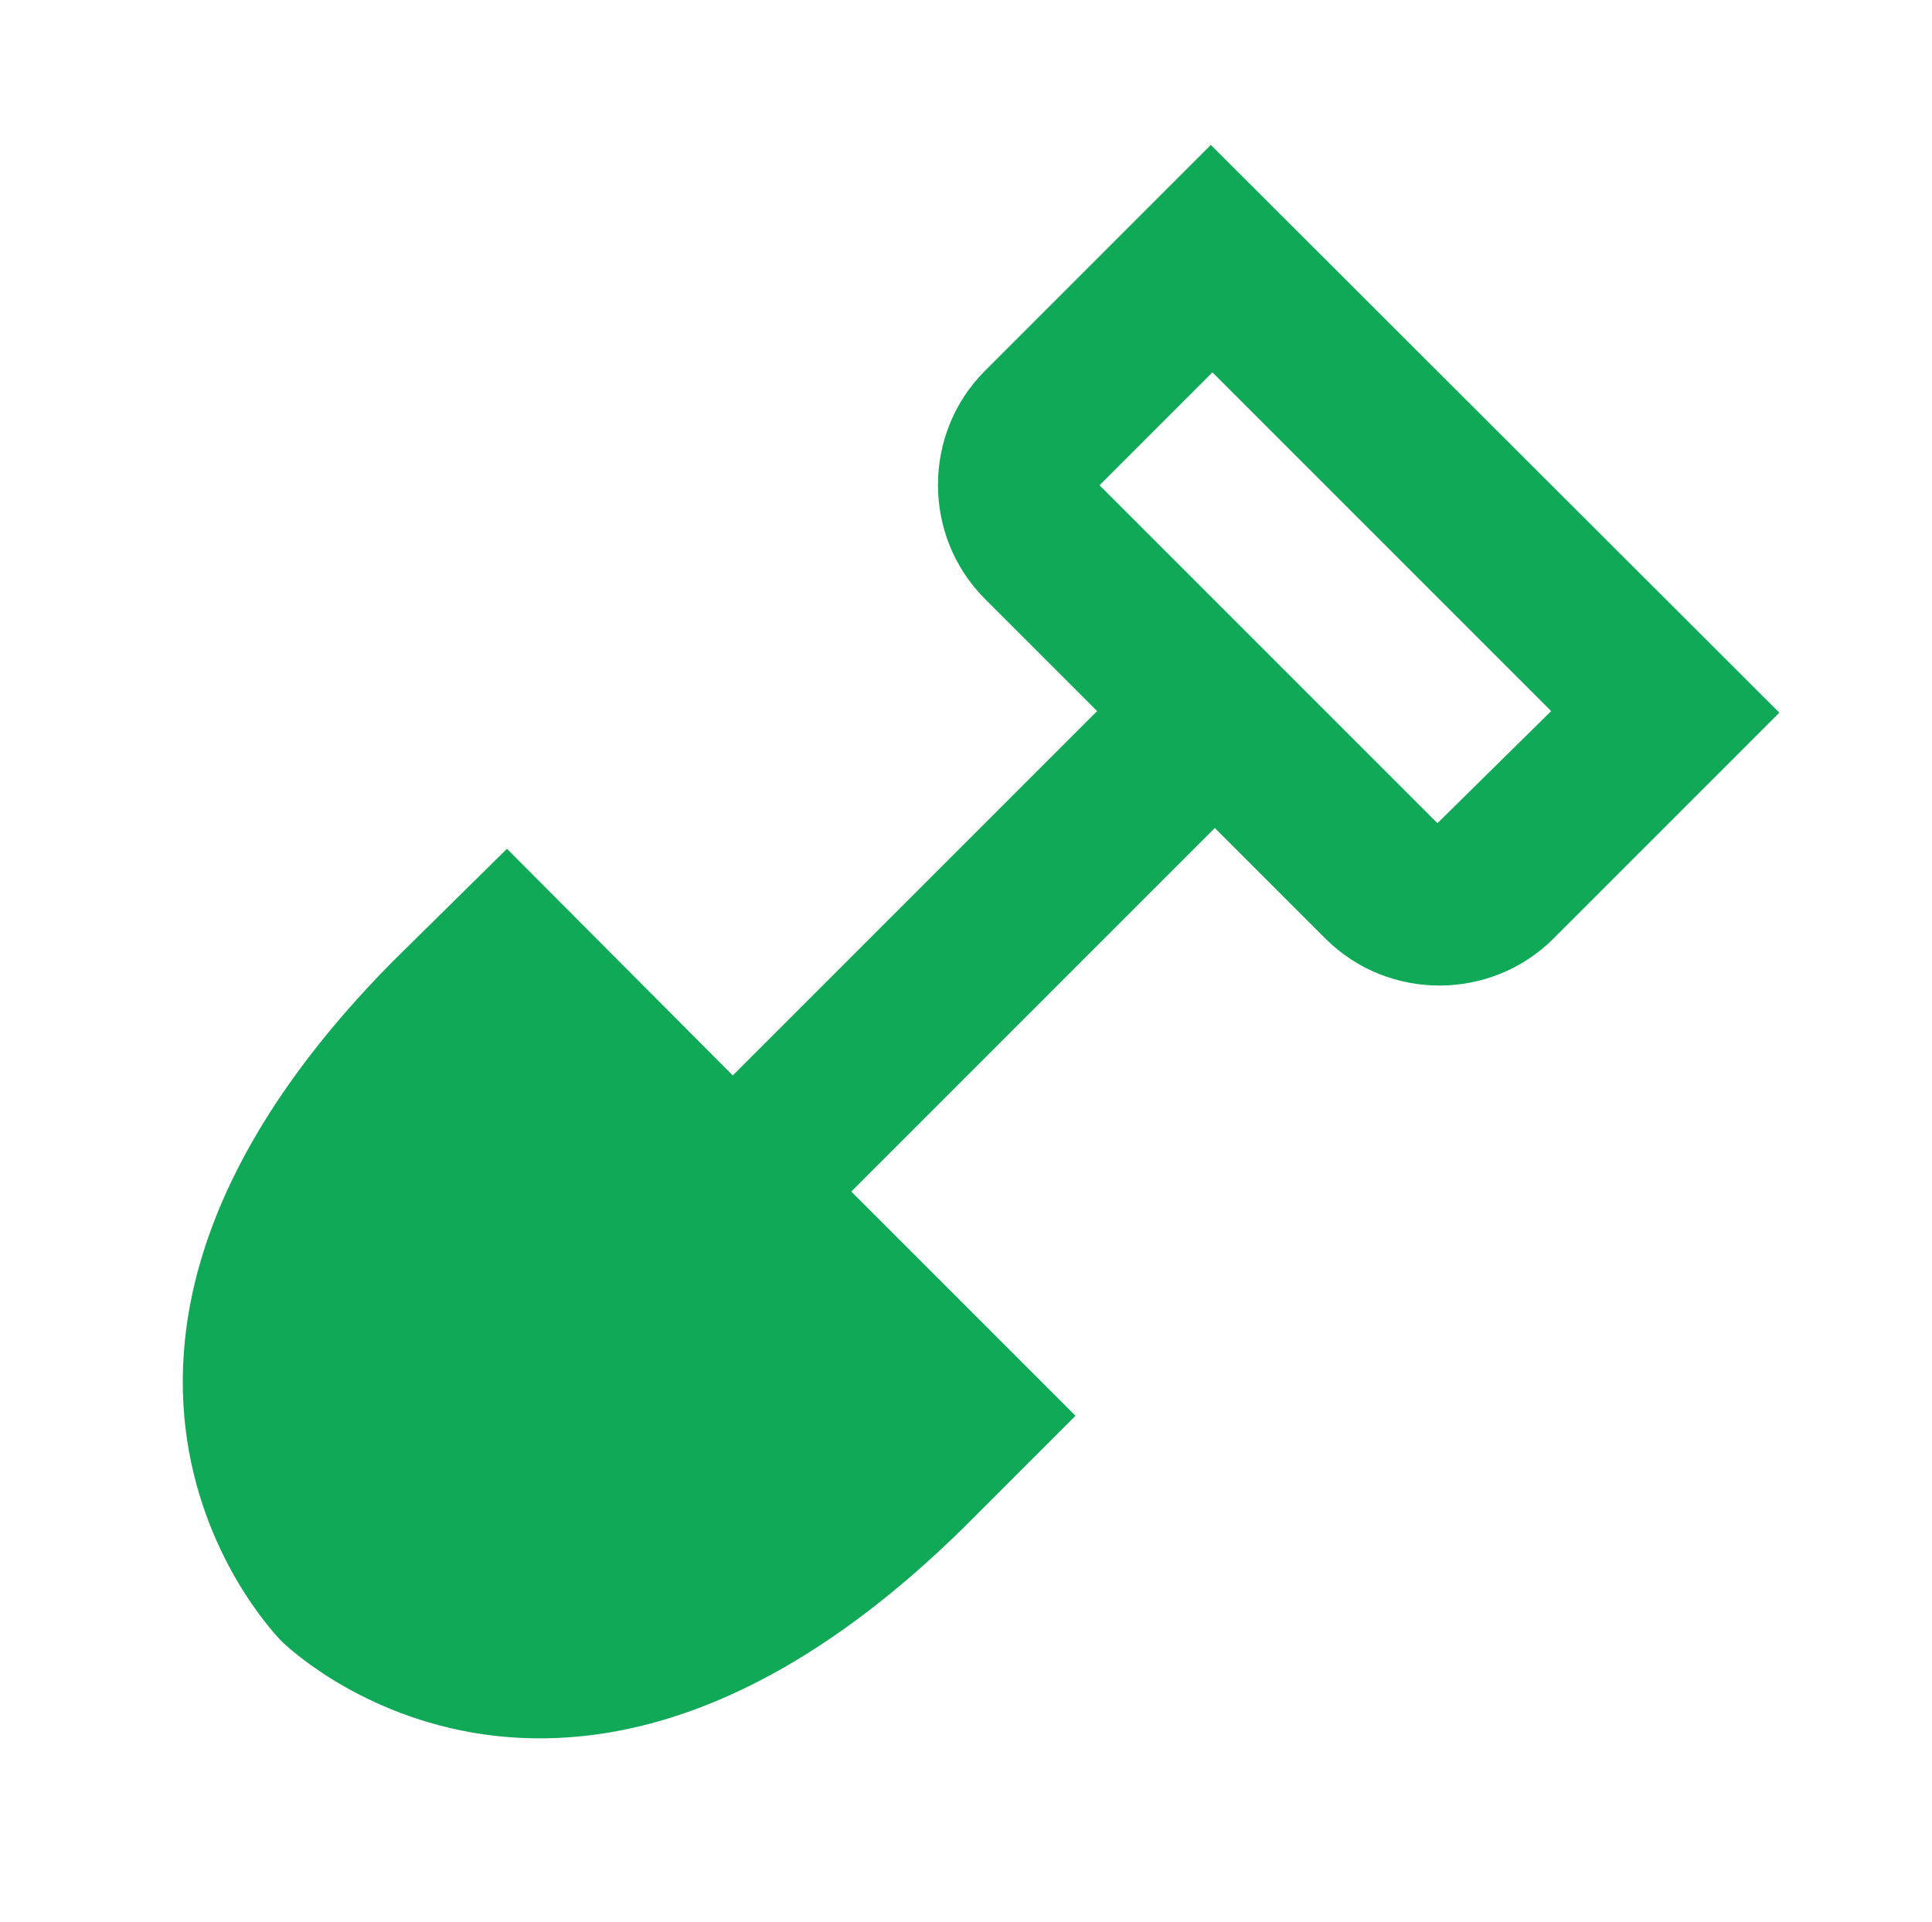
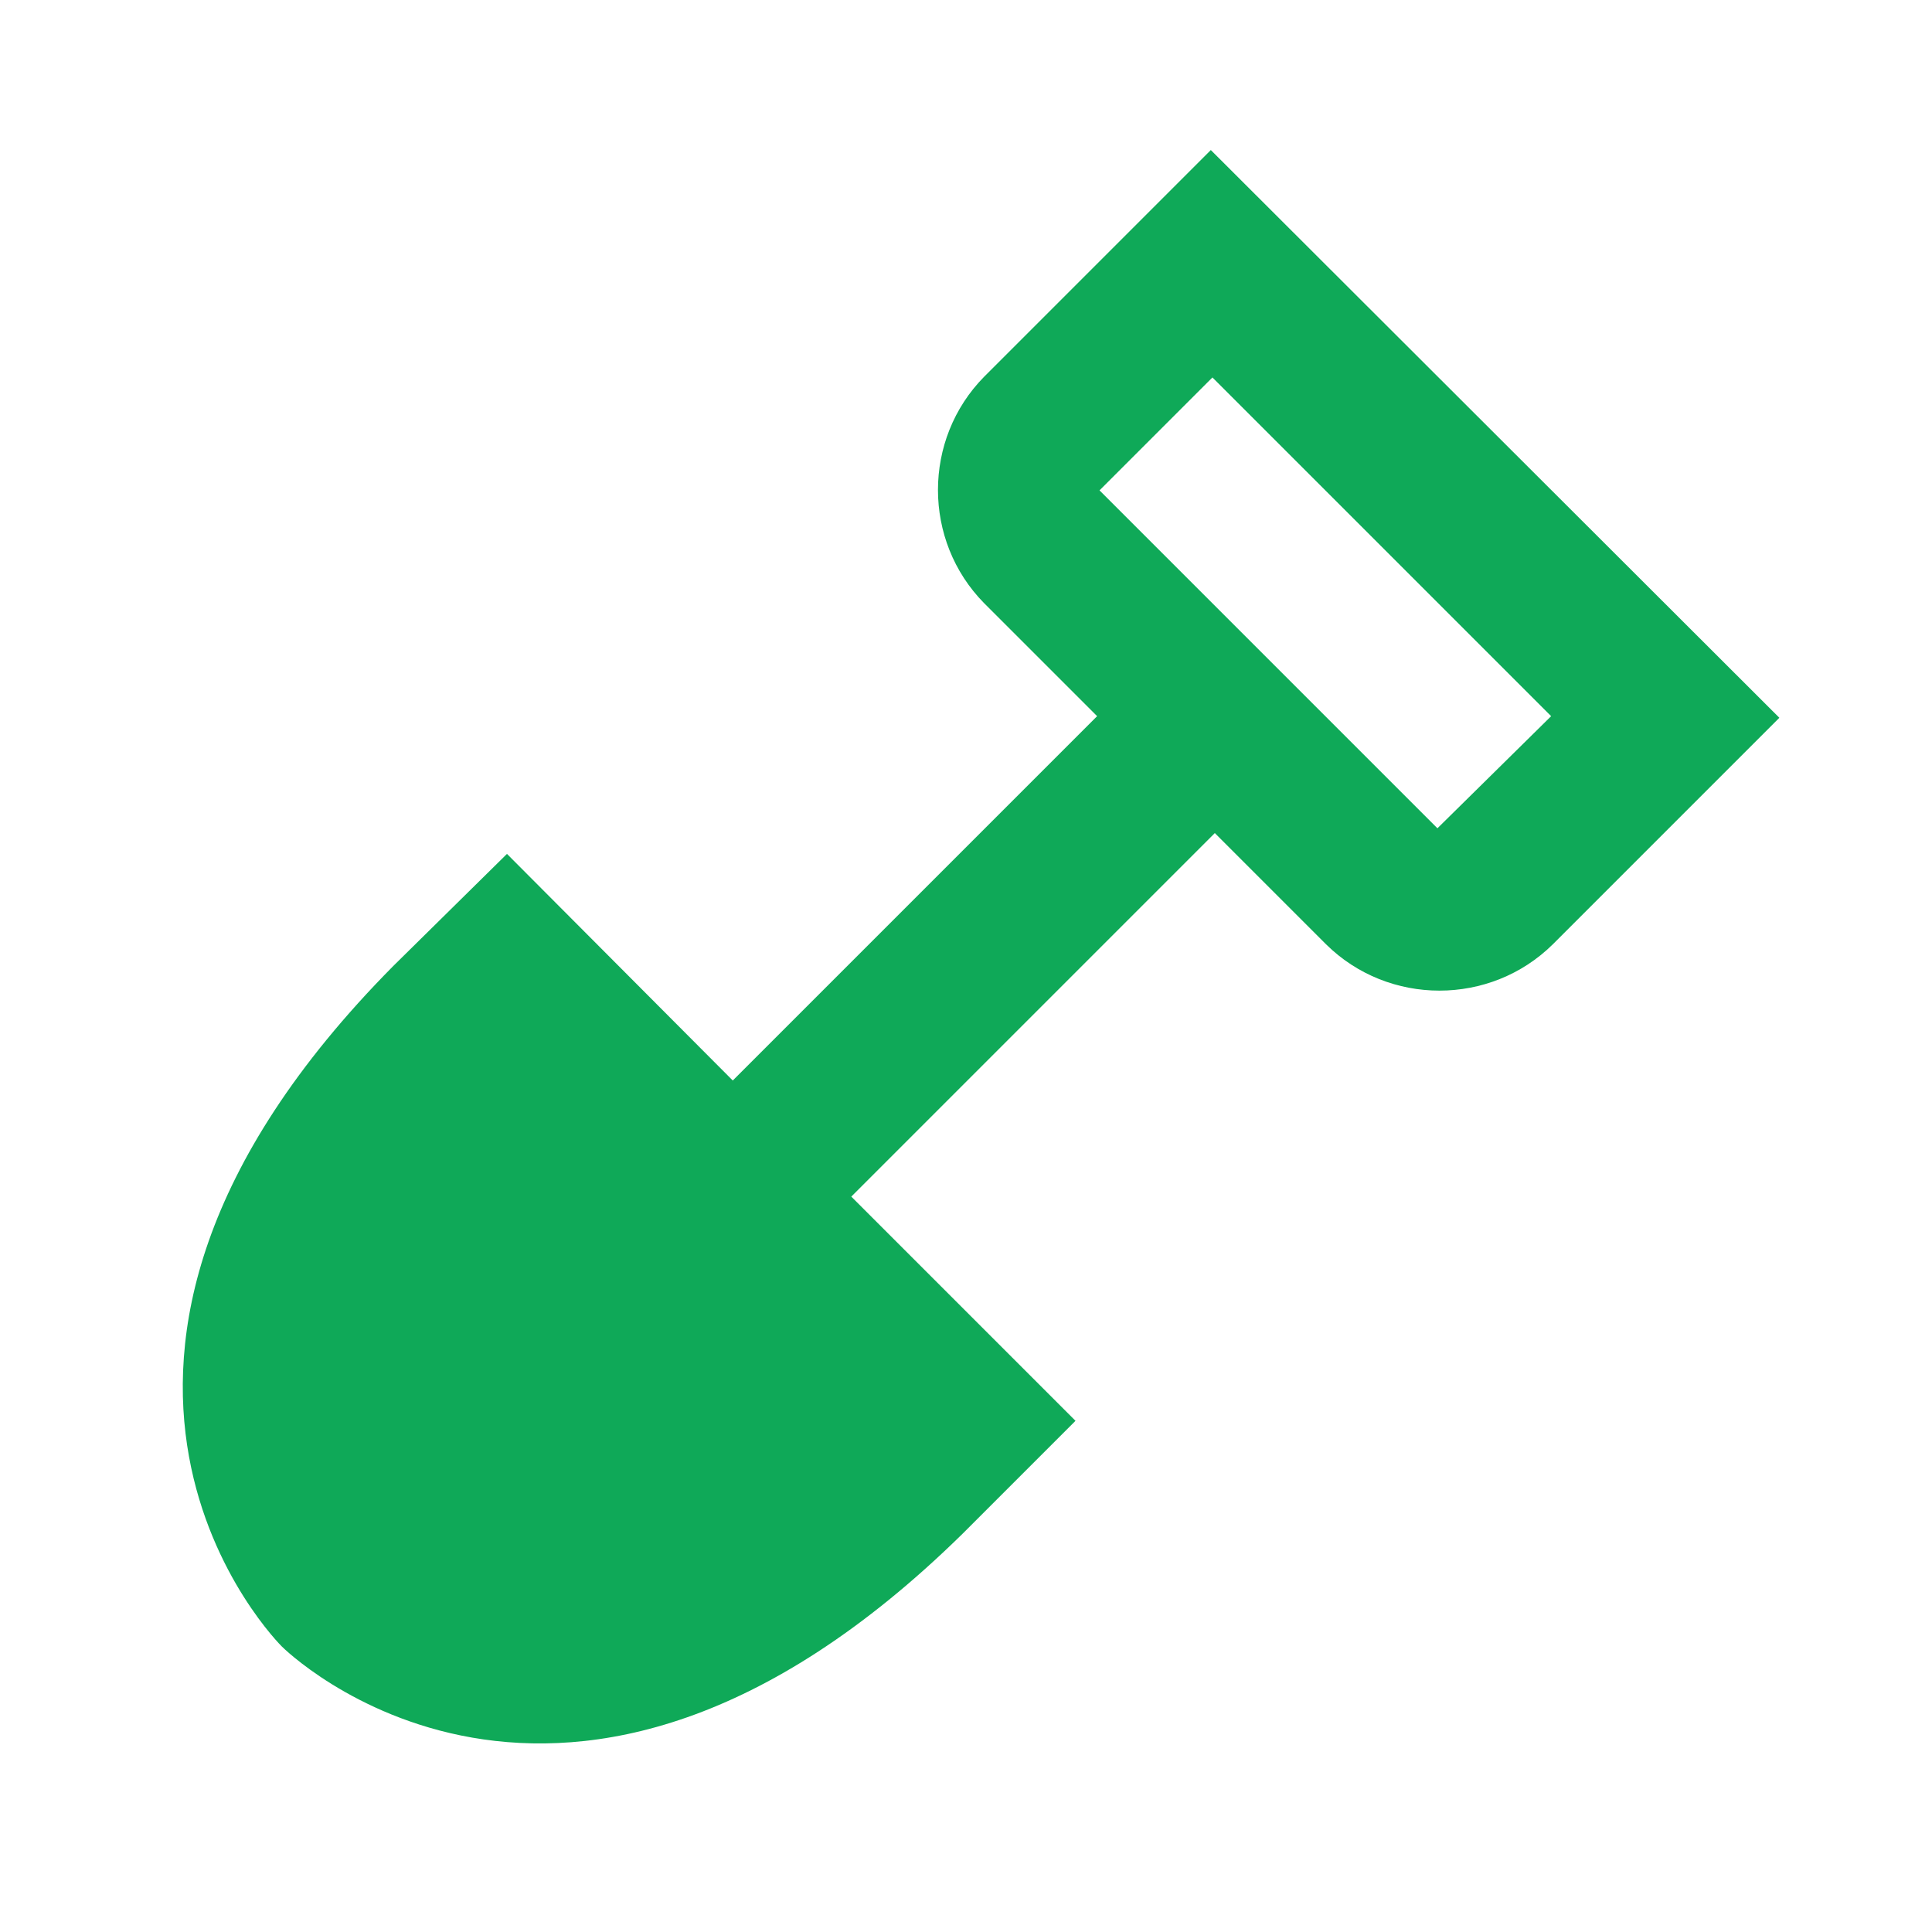
- <svg xmlns="http://www.w3.org/2000/svg" width="189" height="188" viewBox="0 0 189 188" fill="none">
+ <svg xmlns="http://www.w3.org/2000/svg" width="140" height="140" viewBox="0 0 189 188" fill="none">
  <path d="M118.45 14.178L96.282 36.347C90.25 42.457 90.25 52.405 96.282 58.515L107.327 69.56L71.685 105.202L49.595 83.033L38.472 94C-0.303 133.167 27.584 160.583 27.584 160.583C27.584 160.583 55 188 94.167 149.538L105.212 138.493L83.279 116.56L118.842 80.997L129.73 91.885C135.84 97.917 145.789 97.917 151.899 91.885L174.067 69.717L118.45 14.178ZM140.619 80.527L129.809 69.717L118.529 58.437L107.562 47.47L118.607 36.425L151.742 69.56L140.619 80.527Z" fill="#0FA958" />
</svg>
